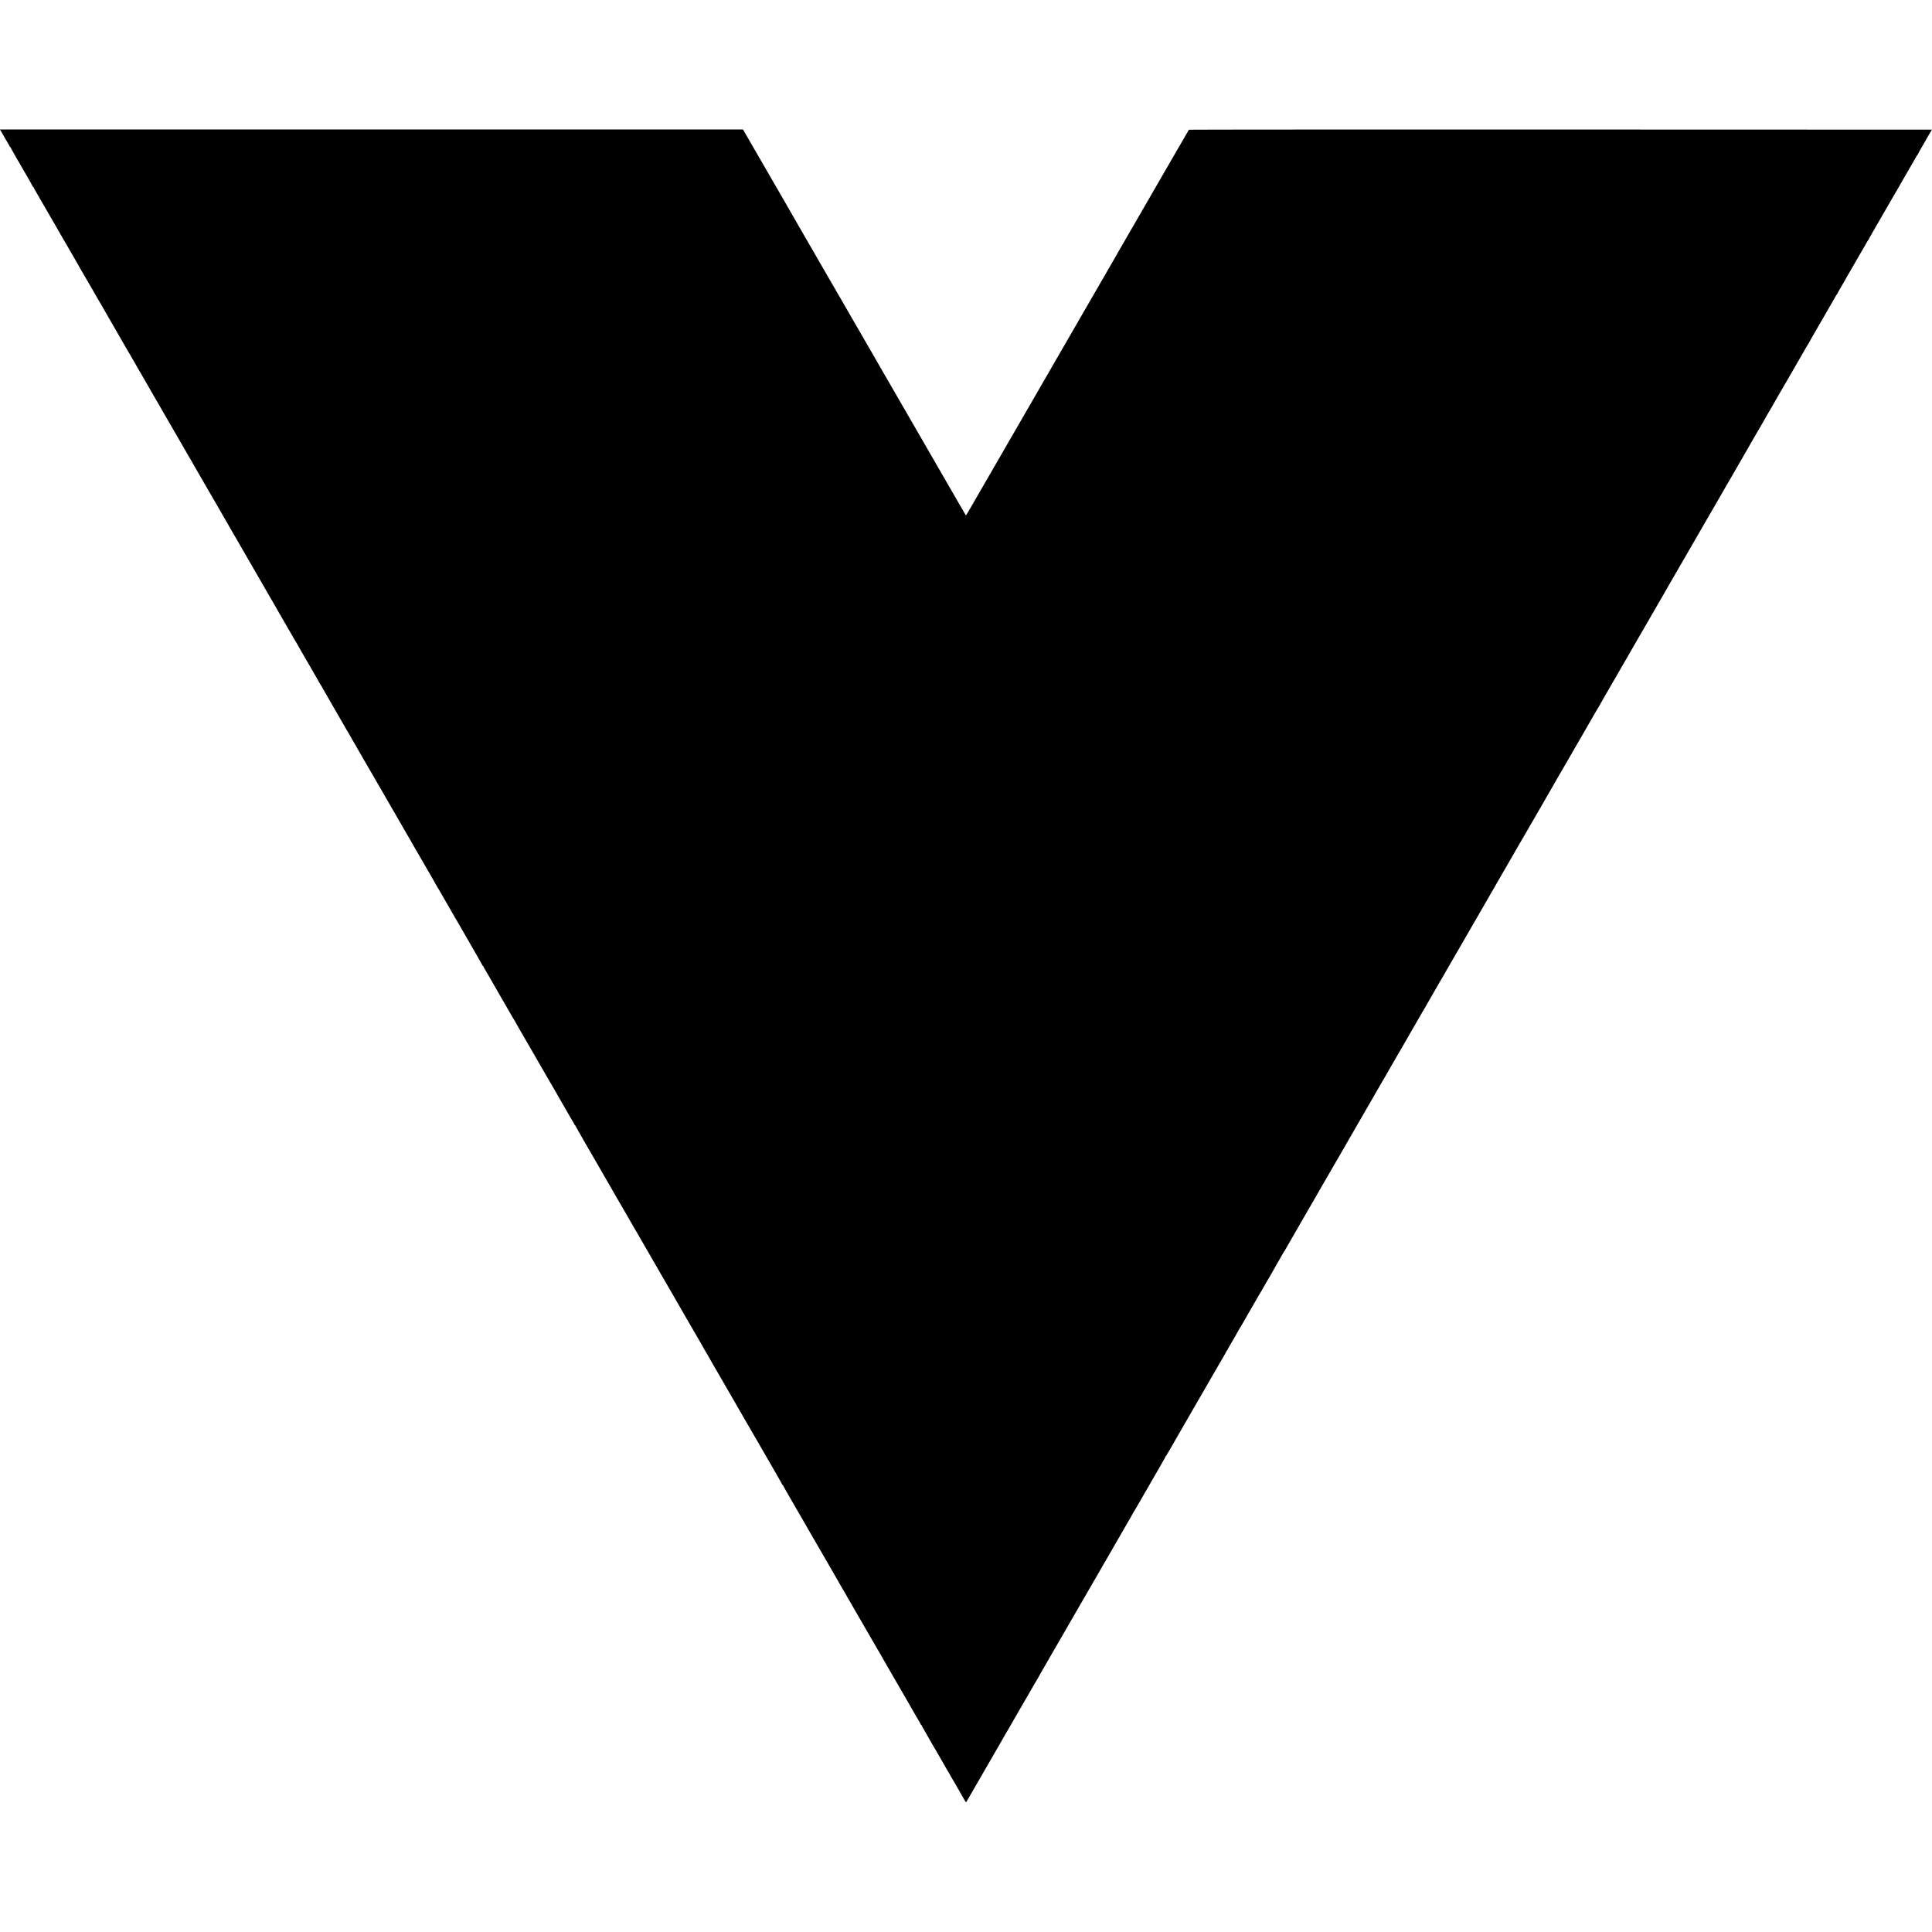
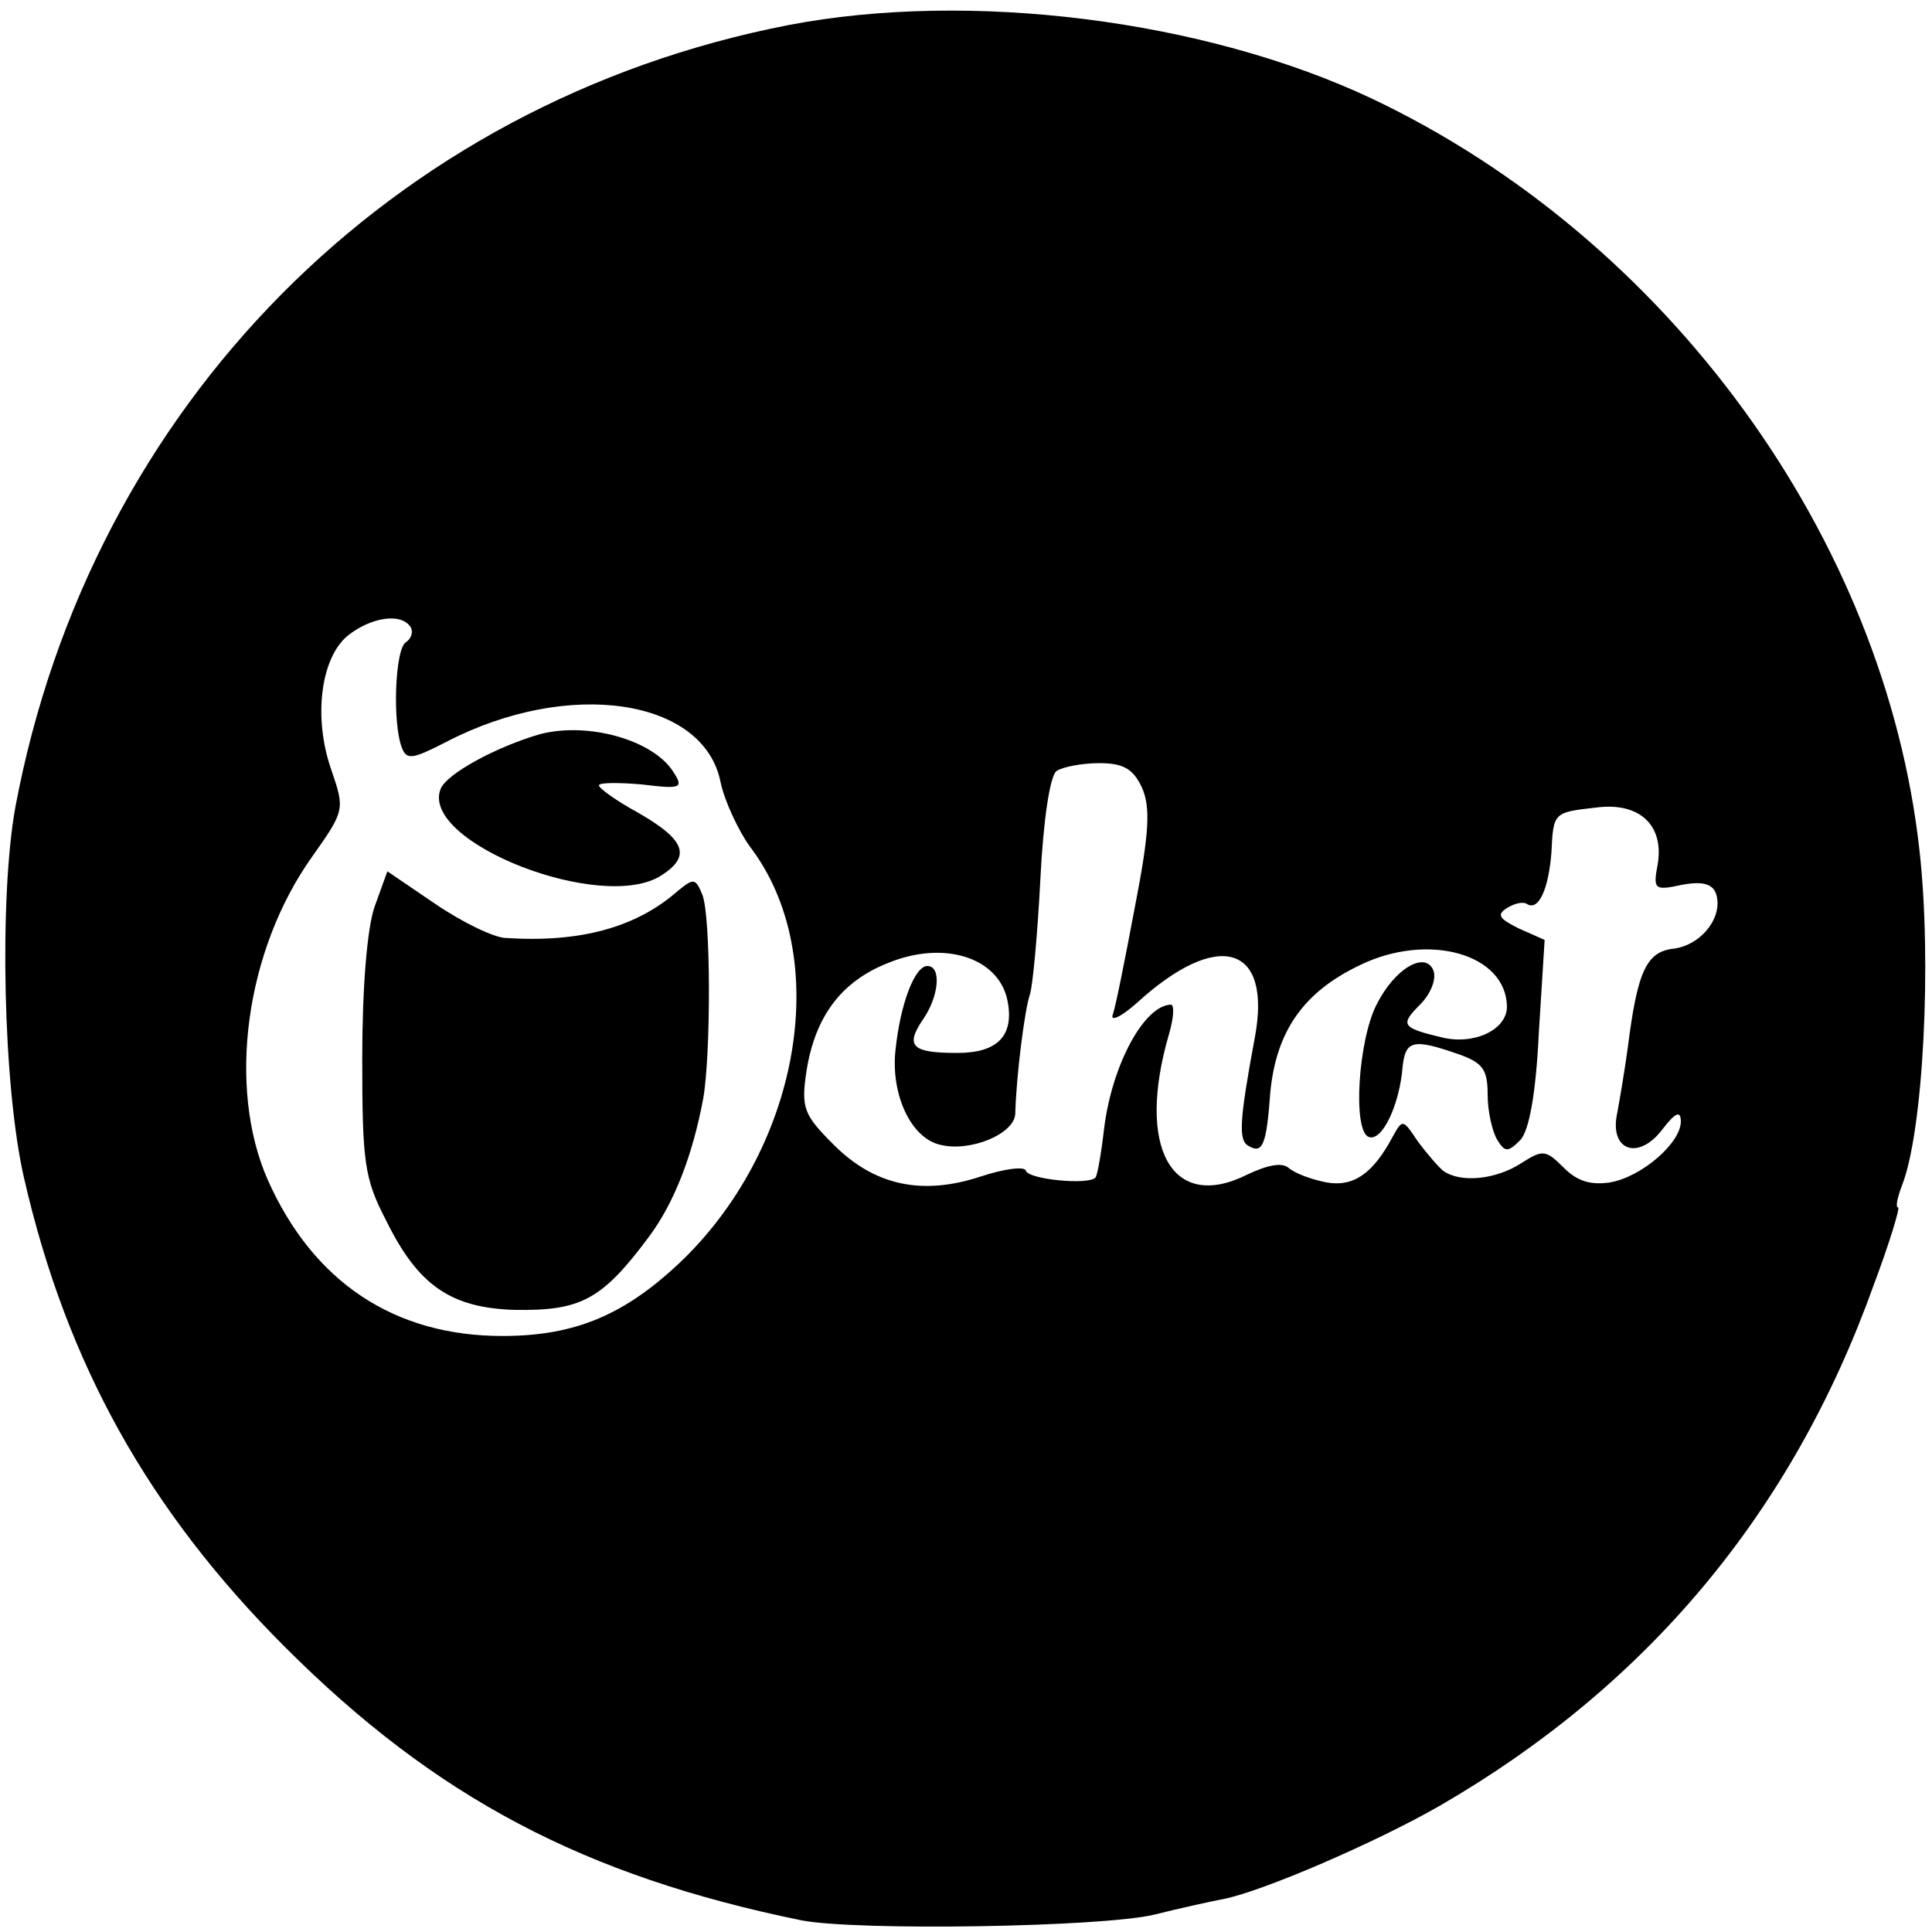
- <svg xmlns="http://www.w3.org/2000/svg" version="1.0" width="16pt" height="16pt" viewBox="0 0 16 16" preserveAspectRatio="xMidYMid meet">
-   <g transform="translate(0,16) scale(0.00032,-0.00032)" fill="#000000" stroke="none">
-     <path d="M18 46618 c45 -75 122 -207 122 -211 0 -2 25 -45 55 -95 30 -50 55 -96 55 -102 0 -5 5 -10 10 -10 6 0 10 -4 10 -9 0 -5 73 -135 161 -288 89 -153 173 -298 187 -323 14 -25 32 -57 41 -72 88 -149 187 -324 189 -335 2 -7 8 -13 13 -13 5 0 9 -4 9 -10 0 -5 46 -89 103 -187 175 -302 490 -846 507 -876 8 -16 20 -36 25 -45 28 -46 290 -498 339 -585 13 -23 74 -129 136 -236 61 -107 123 -215 137 -240 14 -25 29 -50 33 -56 5 -5 23 -37 40 -70 18 -33 38 -67 44 -75 11 -16 21 -33 63 -109 14 -25 29 -50 33 -56 4 -5 21 -35 38 -65 55 -100 261 -455 269 -465 4 -5 14 -21 20 -35 15 -29 41 -75 103 -180 24 -41 52 -88 60 -105 9 -16 57 -100 107 -185 112 -193 362 -626 380 -660 8 -14 23 -38 33 -55 11 -16 23 -37 27 -45 4 -8 26 -46 48 -85 23 -38 53 -90 67 -115 46 -81 64 -113 178 -310 62 -107 121 -210 132 -227 37 -67 56 -99 85 -148 16 -27 32 -57 36 -65 4 -8 15 -27 25 -42 9 -15 53 -89 96 -165 44 -76 177 -307 296 -513 120 -206 268 -463 330 -570 131 -227 117 -203 200 -348 36 -62 73 -125 82 -140 10 -15 21 -34 25 -42 4 -8 20 -37 36 -65 17 -27 38 -65 48 -82 49 -85 64 -111 87 -153 13 -25 28 -49 32 -55 4 -5 78 -134 165 -285 87 -151 166 -288 176 -305 10 -16 26 -43 35 -59 9 -17 125 -217 257 -445 132 -229 253 -441 270 -471 17 -30 45 -79 64 -108 18 -29 33 -54 33 -57 0 -2 20 -37 44 -77 24 -40 123 -212 221 -383 97 -170 190 -330 205 -355 16 -25 39 -65 53 -90 13 -25 81 -144 152 -265 70 -121 137 -238 150 -260 12 -22 37 -65 55 -95 18 -30 43 -73 55 -95 12 -22 48 -85 80 -140 77 -132 163 -280 190 -330 13 -22 71 -123 130 -225 59 -102 116 -199 126 -217 10 -17 29 -50 43 -72 15 -22 26 -43 26 -45 0 -2 27 -50 60 -106 33 -56 60 -103 60 -105 0 -2 55 -98 90 -155 8 -14 182 -316 239 -414 13 -22 45 -79 72 -124 27 -46 49 -86 49 -89 0 -2 14 -24 30 -48 16 -24 30 -46 30 -49 0 -5 74 -135 100 -176 5 -8 24 -42 43 -75 50 -88 58 -101 262 -455 104 -179 199 -345 213 -370 14 -25 28 -49 32 -55 4 -5 17 -26 28 -45 10 -19 62 -109 114 -200 114 -197 133 -230 170 -295 16 -27 33 -57 38 -65 17 -28 96 -165 103 -180 4 -8 16 -28 26 -45 10 -16 77 -131 148 -255 72 -124 181 -313 243 -420 62 -107 121 -209 131 -227 35 -62 323 -560 392 -678 38 -66 83 -145 100 -175 16 -30 33 -59 37 -65 4 -5 17 -27 29 -47 34 -61 56 -100 90 -156 17 -29 31 -55 31 -57 0 -2 17 -32 39 -67 21 -35 134 -229 251 -433 117 -203 235 -407 261 -451 27 -45 49 -85 49 -88 0 -4 8 -19 19 -34 15 -21 200 -341 309 -533 10 -19 33 -58 51 -87 17 -29 31 -54 31 -56 0 -2 25 -44 55 -94 30 -50 55 -95 55 -98 0 -4 6 -15 14 -23 7 -9 27 -41 43 -71 17 -30 170 -297 342 -594 171 -296 311 -542 311 -547 0 -5 5 -9 10 -9 6 0 10 -4 10 -10 0 -5 22 -47 49 -92 27 -46 58 -99 68 -118 24 -43 81 -140 93 -160 5 -8 66 -114 135 -235 69 -121 130 -227 135 -235 12 -21 259 -447 283 -490 10 -19 28 -47 38 -62 11 -14 19 -29 19 -32 0 -3 37 -69 83 -148 99 -170 305 -526 337 -583 13 -22 31 -53 41 -70 11 -16 22 -37 26 -45 7 -14 82 -146 103 -180 14 -24 181 -311 205 -355 13 -22 46 -80 75 -130 29 -49 64 -110 78 -135 14 -25 51 -88 82 -140 31 -52 59 -102 63 -110 4 -8 18 -33 31 -55 205 -353 284 -489 309 -535 17 -30 45 -78 62 -106 18 -28 36 -60 39 -72 4 -12 12 -22 17 -22 5 0 9 -4 9 -10 0 -5 109 -197 241 -427 133 -230 250 -431 259 -448 51 -90 222 -385 280 -485 37 -63 78 -135 92 -160 14 -25 67 -117 118 -205 51 -88 101 -175 111 -193 34 -58 55 -95 149 -257 51 -88 101 -173 110 -190 9 -16 76 -131 147 -255 72 -124 140 -241 151 -260 61 -108 281 -489 355 -615 38 -66 77 -133 87 -150 35 -63 91 -161 100 -175 14 -23 99 -169 128 -220 54 -97 135 -235 142 -245 4 -5 20 -32 35 -60 26 -48 238 -416 276 -480 10 -16 26 -46 37 -65 30 -53 382 -661 403 -695 10 -16 22 -37 26 -45 4 -8 26 -48 50 -88 24 -41 43 -75 43 -77 0 -2 22 -40 50 -85 27 -45 50 -84 50 -86 0 -3 38 -69 83 -147 84 -142 302 -520 340 -587 10 -19 34 -60 52 -90 18 -30 44 -75 57 -100 14 -25 45 -79 70 -120 25 -41 56 -96 70 -121 14 -25 77 -133 138 -240 62 -107 122 -210 132 -229 25 -43 310 -535 337 -581 11 -19 26 -45 34 -59 17 -32 238 -414 266 -460 11 -19 24 -41 28 -49 3 -7 75 -133 160 -278 84 -146 153 -269 153 -274 0 -5 5 -9 10 -9 6 0 10 -4 10 -10 0 -5 82 -150 181 -322 182 -314 201 -346 240 -415 12 -21 80 -139 152 -263 71 -124 141 -245 155 -270 14 -25 28 -49 32 -55 6 -8 145 -248 220 -380 37 -66 209 -362 229 -395 11 -19 24 -42 28 -49 4 -8 67 -118 140 -243 73 -125 133 -230 133 -233 0 -2 15 -28 33 -57 19 -29 47 -78 64 -108 17 -30 53 -93 79 -139 53 -90 82 -141 157 -272 82 -142 115 -199 381 -659 142 -245 268 -463 281 -485 12 -22 71 -125 132 -230 60 -104 172 -298 248 -430 76 -132 146 -253 156 -270 11 -16 22 -36 26 -44 3 -8 30 -54 60 -103 29 -49 53 -91 53 -93 0 -3 18 -34 40 -70 22 -36 40 -67 40 -69 0 -2 37 -66 81 -142 45 -77 98 -168 119 -204 20 -36 47 -81 58 -100 12 -19 27 -47 33 -62 6 -16 15 -28 20 -28 5 0 9 -4 9 -9 0 -6 63 -118 140 -251 77 -133 140 -243 140 -245 0 -2 18 -33 41 -70 22 -37 49 -83 60 -101 10 -19 29 -51 40 -71 25 -45 109 -189 126 -218 7 -11 17 -29 22 -40 6 -11 22 -38 35 -60 14 -22 37 -62 52 -90 14 -27 35 -62 45 -77 11 -14 19 -29 19 -32 0 -3 18 -35 40 -71 22 -36 40 -67 40 -69 0 -2 19 -35 42 -72 23 -38 55 -94 72 -124 26 -47 139 -244 171 -298 6 -9 21 -36 34 -60 28 -48 37 -51 51 -19 6 12 19 36 29 52 10 17 27 46 38 65 11 19 104 181 208 360 103 179 199 345 213 370 14 25 42 74 64 109 21 34 38 65 38 67 0 2 18 33 40 69 22 36 40 67 40 69 0 3 177 310 199 346 16 26 136 234 140 244 2 5 25 44 52 88 27 44 49 81 49 84 0 2 18 34 40 70 22 36 40 67 40 69 0 2 20 36 43 77 35 58 169 289 297 513 9 17 50 86 90 155 40 69 86 150 103 180 16 30 35 62 41 70 6 8 16 24 22 35 35 64 72 129 167 293 59 100 116 199 127 220 11 20 30 53 41 72 43 72 1070 1850 1121 1940 14 25 65 113 113 195 48 83 96 166 107 185 10 19 28 50 38 68 11 18 73 124 137 235 64 111 175 303 246 427 71 124 173 299 225 390 52 91 116 202 143 248 27 45 49 85 49 89 0 4 6 14 14 22 7 9 28 43 46 76 26 47 251 436 378 655 11 19 29 51 40 70 11 19 101 176 201 348 99 172 181 317 181 323 0 5 5 9 10 9 6 0 10 5 10 11 0 6 8 23 18 37 11 15 32 52 49 82 16 30 130 228 253 440 122 212 234 405 248 430 13 25 39 70 57 100 39 65 69 117 130 225 25 44 50 87 55 95 12 19 78 134 220 380 61 107 129 224 150 260 161 277 222 382 246 425 15 28 47 83 71 123 24 41 43 78 43 83 0 5 4 9 8 9 4 0 13 12 19 28 7 15 23 45 36 67 66 110 277 478 277 483 0 3 6 13 14 21 7 9 27 41 43 71 17 30 45 80 63 110 34 57 375 649 394 685 6 11 16 27 22 35 6 8 26 42 44 75 18 33 41 74 51 90 10 17 24 41 32 55 54 97 72 128 88 152 11 14 19 28 19 30 0 3 79 141 175 308 96 167 175 305 175 308 0 3 6 13 14 21 7 9 26 39 41 66 33 60 276 483 338 587 24 40 46 80 50 88 4 8 13 24 20 35 14 23 95 163 125 215 11 19 52 91 92 160 40 69 80 139 90 155 9 17 103 179 207 360 105 182 200 346 211 365 103 181 463 802 489 845 7 11 15 27 19 35 4 8 29 51 55 95 64 110 828 1433 848 1470 9 17 24 41 33 55 9 14 29 48 45 77 15 28 52 93 82 145 30 51 62 107 71 123 17 30 231 398 400 690 51 88 103 179 115 202 12 23 26 48 32 55 6 7 24 38 40 68 17 30 61 107 98 170 37 63 84 144 103 180 19 36 41 72 48 81 8 8 14 18 14 21 0 4 27 51 59 106 32 55 72 124 89 154 16 29 71 125 122 213 51 88 104 180 118 205 13 25 28 50 32 55 4 6 17 26 28 45 11 19 45 80 77 135 31 55 66 116 77 135 11 19 88 152 171 295 401 694 620 1072 650 1125 11 19 87 152 170 295 83 143 158 273 166 288 9 16 21 36 26 45 6 9 31 52 55 96 25 43 54 94 66 115 11 20 95 164 186 321 91 157 173 299 182 315 9 17 26 46 37 65 12 19 66 114 121 210 56 96 108 186 117 200 8 14 24 40 34 59 24 45 383 664 412 713 5 9 17 29 26 45 15 28 120 210 241 419 36 61 68 117 72 125 4 8 12 23 19 34 35 57 245 420 262 453 11 20 35 61 53 90 17 29 32 54 32 56 0 3 28 51 62 108 33 57 70 119 80 138 10 19 23 42 28 50 5 8 32 53 59 100 27 47 149 258 271 470 122 212 234 405 248 430 30 53 62 108 80 135 6 11 15 27 19 35 4 8 85 150 181 315 96 165 187 323 202 350 31 56 116 202 130 225 5 8 25 42 43 75 19 33 92 159 162 280 149 257 157 271 202 350 19 33 38 67 43 75 9 14 228 392 275 475 12 22 55 96 95 165 40 69 80 139 90 155 24 42 202 350 221 383 9 15 27 47 41 72 14 25 75 131 136 236 61 106 121 210 134 232 99 172 271 470 279 482 5 8 23 40 40 70 18 30 81 141 142 245 60 105 121 210 135 235 14 25 71 124 127 220 56 96 143 247 194 335 51 88 96 167 102 175 14 24 180 311 204 355 23 43 340 590 356 615 5 8 50 87 101 175 171 301 517 898 582 1008 25 43 46 81 46 83 0 2 12 23 27 47 14 23 40 67 56 97 16 30 35 62 42 70 7 8 15 22 18 30 4 8 20 38 37 65 16 28 33 57 37 65 6 12 111 196 143 250 5 8 55 95 112 193 57 98 113 195 126 215 12 20 27 46 32 57 6 11 14 27 20 35 5 8 76 130 156 270 80 140 165 287 187 325 23 39 52 90 66 115 13 25 30 52 37 61 8 8 14 18 14 21 0 4 41 77 92 165 50 87 175 302 276 478 101 176 208 360 236 408 28 49 67 117 86 152 19 35 41 70 48 77 6 6 12 15 12 19 0 7 124 224 167 291 12 21 23 40 23 42 0 2 21 40 46 83 26 43 55 92 64 109 54 95 327 568 354 614 19 30 45 75 59 100 71 128 82 145 89 148 4 2 8 8 8 13 0 5 42 82 94 172 311 538 496 858 518 897 14 25 40 70 58 100 18 30 42 71 53 90 10 19 79 139 152 265 73 127 142 246 153 265 10 19 43 76 72 125 29 50 63 108 75 130 65 116 80 140 87 143 4 2 8 8 8 12 0 8 114 212 140 250 6 8 14 24 20 35 5 11 54 97 108 190 l100 170 -9611 3 c-5286 1 -9614 -1 -9618 -5 -5 -6 -419 -719 -619 -1068 -89 -155 -267 -463 -323 -560 -38 -66 -81 -140 -95 -165 -31 -56 -263 -457 -526 -910 -110 -190 -224 -388 -254 -440 -29 -52 -61 -109 -71 -125 -23 -39 -243 -420 -268 -465 -11 -19 -204 -352 -428 -740 -224 -388 -477 -826 -563 -975 -85 -148 -185 -322 -222 -385 -37 -63 -120 -207 -185 -320 -65 -113 -177 -306 -248 -430 -72 -124 -172 -297 -222 -385 -51 -88 -142 -245 -202 -350 -131 -226 -247 -427 -408 -705 -65 -113 -249 -432 -410 -710 -160 -278 -388 -673 -506 -877 -118 -205 -216 -373 -219 -373 -3 0 -52 82 -109 183 -58 100 -144 250 -192 332 -95 164 -402 696 -647 1120 -85 149 -228 396 -317 550 -212 365 -982 1700 -1008 1745 -10 19 -43 76 -72 125 -29 50 -64 110 -77 135 -14 25 -63 110 -110 190 -47 80 -96 165 -110 190 -14 25 -99 171 -188 325 -89 154 -174 300 -188 325 -13 25 -64 113 -112 195 -48 83 -140 242 -205 355 -65 113 -183 317 -263 454 -79 137 -152 264 -163 282 -50 89 -335 583 -354 614 -12 19 -34 58 -50 85 -15 28 -129 226 -253 440 -124 215 -235 408 -247 430 -12 22 -69 121 -127 220 -58 99 -226 389 -373 645 -148 256 -324 561 -392 678 -67 117 -134 232 -147 255 -13 23 -33 59 -46 80 l-22 37 -9615 0 -9615 0 20 -32z" />
+ <svg xmlns="http://www.w3.org/2000/svg" version="1.0" width="200pt" height="200pt" viewBox="0 0 200 200" preserveAspectRatio="xMidYMid meet">
+   <g transform="translate(0,200) scale(0.1,-0.1)" fill="#000000" stroke="none">
+     <path d="M816 1974 c-411 -80 -722 -394 -800 -809 -17 -93 -13 -290 9 -385 44 -192 129 -344 270 -485 156 -156 310 -237 535 -283 58 -11 311 -7 365 6 28 7 60 14 71 16 41 8 159 59 225 97 214 124 364 303 448 537 17 45 28 82 26 82 -3 0 -1 10 4 23 22 56 31 232 18 347 -36 324 -261 633 -567 778 -174 82 -417 112 -604 76z m-391 -623 c3 -5 1 -12 -5 -16 -11 -7 -14 -83 -4 -109 5 -13 11 -12 46 6 127 66 267 45 284 -42 4 -19 18 -49 30 -66 86 -112 54 -307 -68 -427 -60 -58 -112 -80 -188 -80 -112 0 -196 56 -243 162 -42 96 -23 237 46 334 34 48 34 49 20 90 -19 54 -11 116 17 139 24 19 55 24 65 9z m757 -166 c9 -20 8 -46 -7 -123 -10 -53 -20 -104 -23 -112 -3 -8 8 -3 24 11 85 78 141 61 123 -35 -16 -86 -17 -106 -7 -112 15 -9 19 0 23 55 6 63 34 104 93 132 70 34 151 12 152 -43 0 -24 -34 -40 -67 -32 -42 10 -44 13 -23 34 11 11 17 26 14 35 -8 21 -40 3 -59 -35 -19 -37 -25 -131 -8 -137 14 -5 32 34 35 73 3 27 11 29 57 13 26 -9 31 -16 31 -42 0 -18 5 -39 10 -47 8 -13 11 -13 24 0 9 10 16 48 19 111 l6 96 -27 12 c-20 10 -23 14 -12 21 8 5 17 7 21 4 12 -7 22 16 25 53 2 42 2 42 46 47 45 6 71 -18 64 -59 -5 -26 -3 -27 25 -21 21 4 31 1 35 -8 9 -24 -14 -54 -43 -58 -29 -3 -38 -24 -48 -103 -3 -22 -8 -52 -11 -68 -8 -38 22 -49 47 -16 13 17 19 20 19 8 0 -22 -40 -57 -73 -63 -20 -3 -34 1 -48 15 -19 19 -22 19 -44 5 -26 -17 -63 -21 -81 -8 -5 4 -17 18 -26 30 -16 24 -16 24 -27 4 -20 -37 -40 -51 -68 -46 -15 3 -32 9 -39 15 -7 6 -22 3 -43 -7 -78 -39 -115 28 -81 145 5 17 6 31 2 31 -28 -1 -61 -63 -69 -128 -3 -26 -7 -49 -9 -51 -7 -8 -69 -2 -72 7 -1 5 -23 2 -47 -6 -61 -20 -110 -9 -152 33 -31 31 -34 38 -28 77 9 56 36 92 84 111 58 24 115 6 124 -39 7 -36 -10 -54 -52 -54 -47 0 -54 7 -36 34 17 24 20 56 5 56 -13 0 -28 -39 -33 -87 -5 -46 16 -91 46 -98 31 -8 77 11 78 32 1 40 10 109 15 123 3 8 8 62 11 120 3 61 10 108 17 112 6 4 26 8 44 8 25 0 35 -6 44 -25z" />
+     <path d="M559 1240 c-45 -13 -97 -41 -103 -57 -21 -55 168 -129 229 -89 31 20 24 37 -25 65 -22 12 -40 25 -40 28 0 3 20 3 44 1 41 -5 44 -4 33 13 -21 33 -88 52 -138 39z" />
+     <path d="M388 1062 c-8 -22 -13 -85 -13 -157 0 -108 2 -125 25 -169 33 -67 67 -90 133 -92 68 -1 90 10 139 76 26 35 45 84 56 143 8 46 8 189 -1 211 -7 17 -9 17 -25 4 -43 -38 -101 -54 -178 -49 -12 0 -45 16 -73 35 l-50 34 -13 -36z" />
  </g>
</svg>
